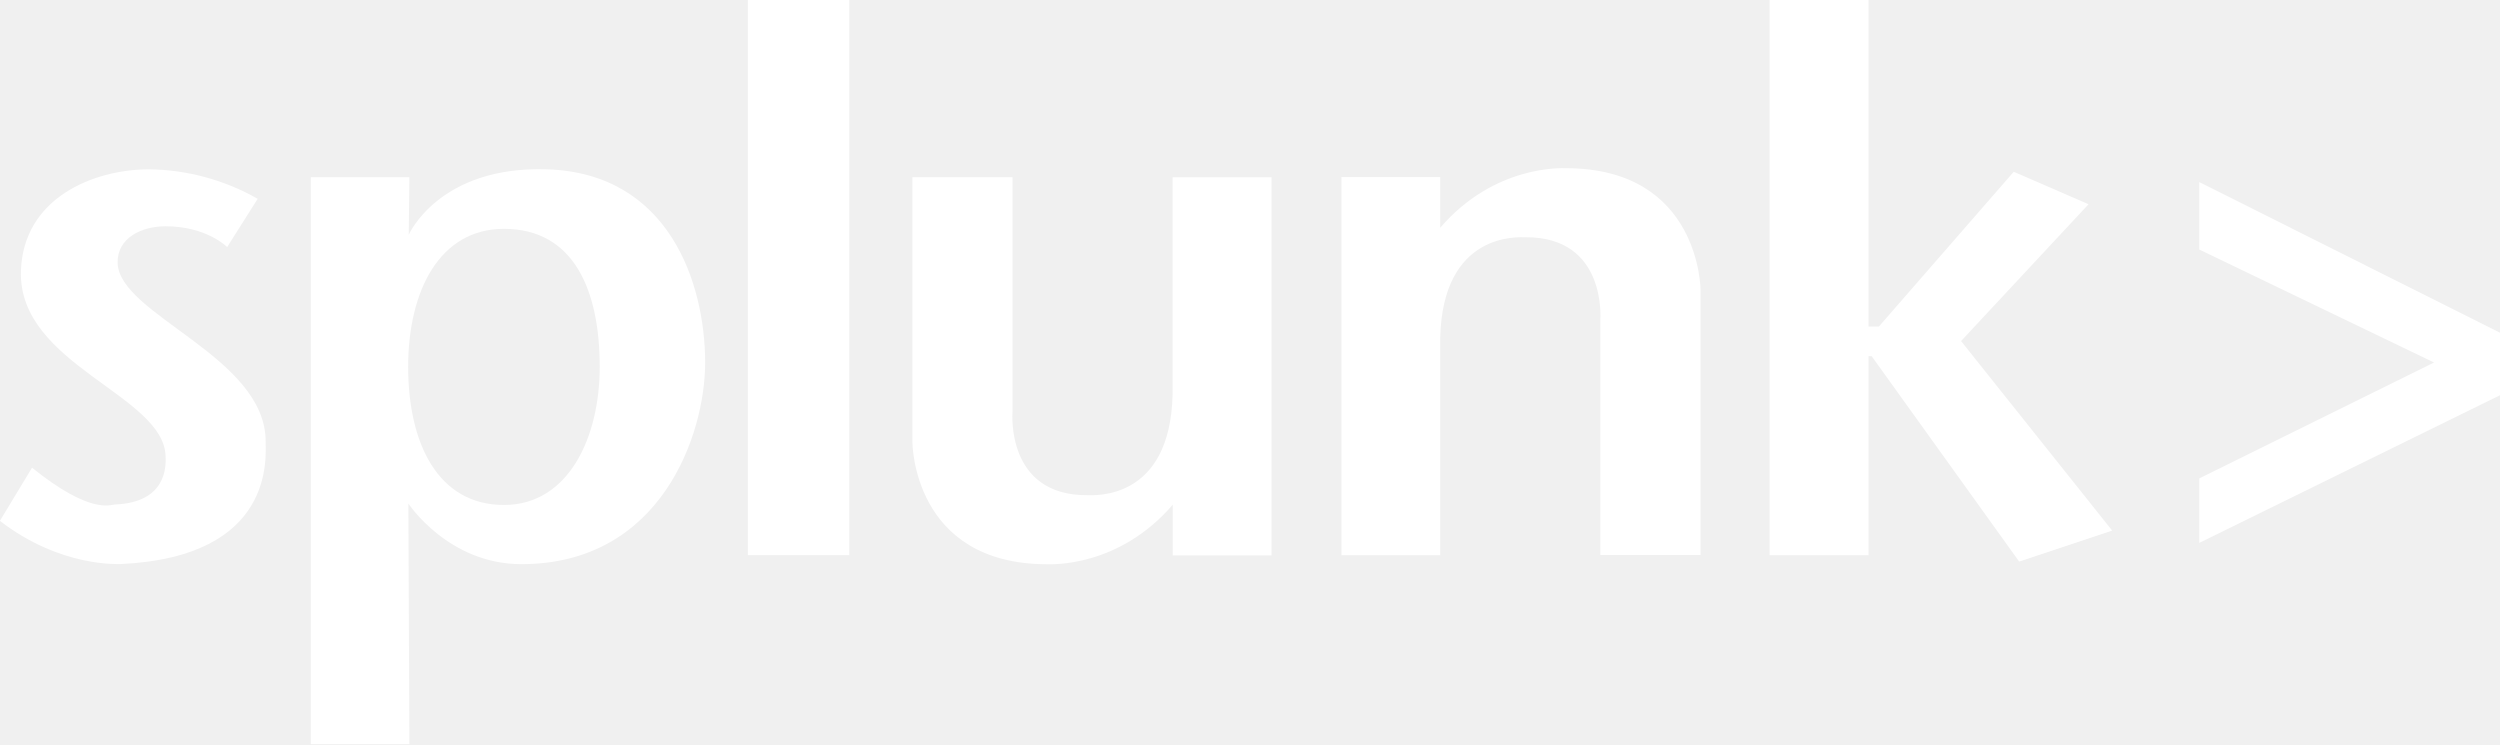
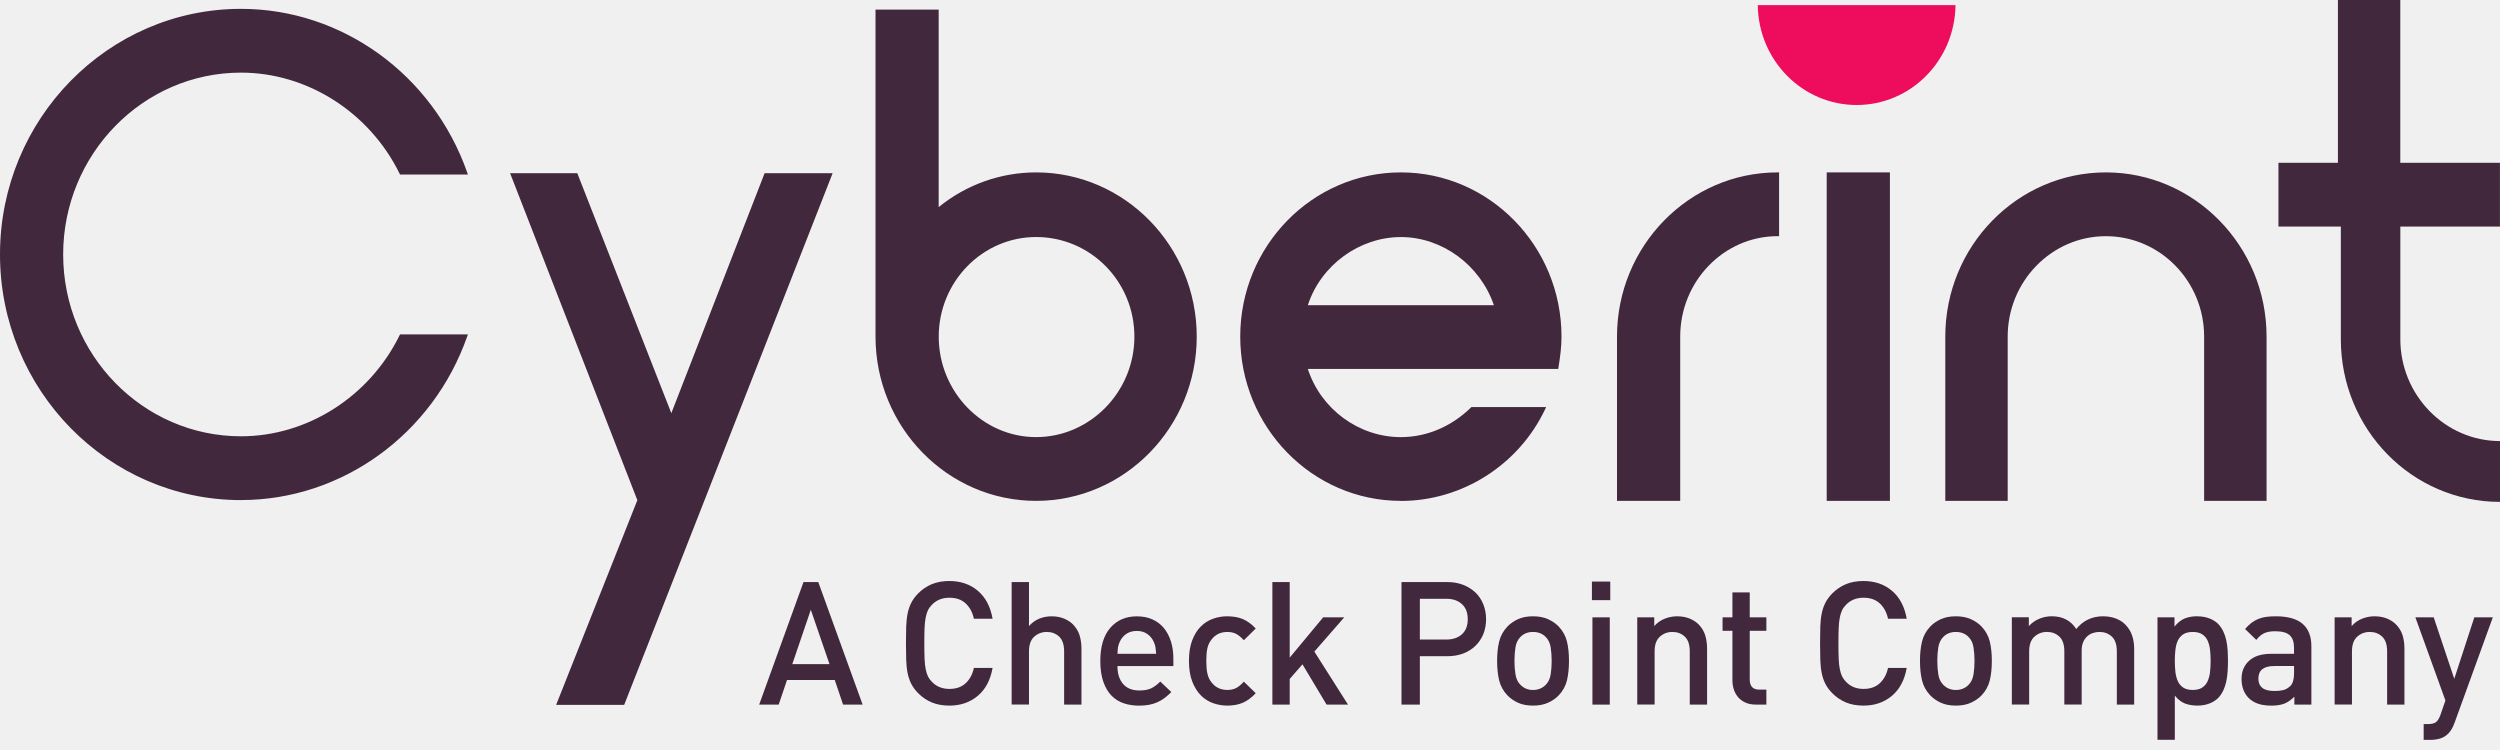
- <svg xmlns="http://www.w3.org/2000/svg" viewBox="0 0 800 238.13" width="800" height="238.13">
-   <defs>
-     <style>.cls-1{fill:#fff;}</style>
-   </defs>
-   <g id="Layer_2" data-name="Layer 2">
-     <g id="Layer_1-2" data-name="Layer 1">
-       <path class="cls-1" d="M72.69,79.06S66.15,72.41,53,72.41c-7.79,0-15.52,3.78-15.36,11.69.35,16.65,47.4,30,47.37,57.17,0,5.09,3,36.85-46.22,39.22-.94,0-19.57,1.06-38.82-13.82l10.28-17c18.66,15,25,11.83,26.5,11.77C53.31,160.8,53.11,149.27,53,146.1,52.57,126.27,5.67,116.82,6.7,86.62c.78-23.14,23-32.44,41.09-32.44a72.08,72.08,0,0,1,34.67,9.44Z" />
-       <path class="cls-1" d="M175.06,54.18c-34.64-1.12-44.26,20.94-44.26,20.94L131,56.7H99.46V238.13H131l-.32-77s12.76,19.4,36.15,19.4c44.65,0,58.82-41.37,58.82-64.52C225.61,90.4,214,55.44,175.06,54.18ZM161.26,161.59c-21.17,0-30.65-19.78-30.65-44.18s10.1-44.18,30.65-44.18c22.46,0,30.65,19.78,30.65,44.18C191.91,139.86,182,161.59,161.26,161.59Z" />
-       <rect class="cls-1" x="239.32" width="32.44" height="177.65" />
-       <path class="cls-1" d="M324,132s-2.2,26.62,23.94,26.46c2.3,0,26.46,1.73,27.29-32.13l0-69.61h31.66v121H375.28l0-16.22c-17.33,20.16-39,19.06-40.16,19.06-43.15,0-43.15-39.06-43.15-39.06V56.7H324V132Z" />
-       <path class="cls-1" d="M512.1,102.38s2.21-26.62-23.94-26.46c-2.3,0-26.46-1.73-27.29,32.13l0,69.61H429.26v-121h31.61l0,16.22c17.33-20.16,39-19.06,40.16-19.06,43.15,0,43.15,39.06,43.15,39.06v84.73H512.1V102.38Z" />
-       <polygon class="cls-1" points="597.93 177.67 566.28 177.67 566.28 0 597.93 0 597.93 104.5 601.24 104.5 644.39 54.97 668.33 65.36 627.54 109.14 675.89 169.78 646.13 179.7 598.94 113.99 597.93 113.95 597.93 177.67" />
-       <polygon class="cls-1" points="800 126.47 703.77 173.72 703.77 153.09 778.9 116 703.77 79.85 703.77 58.27 800 106.47 800 126.47" />
-     </g>
-   </g>
+ <svg xmlns="http://www.w3.org/2000/svg" width="120" height="36" viewBox="0 0 120 36" fill="none">
+   <path d="M0.069 12.213C0.069 5.729 5.226 0.496 11.568 0.496C16.539 0.496 20.767 3.756 22.363 8.309H19.247C17.837 5.427 14.906 3.417 11.571 3.417C6.824 3.417 2.966 7.361 2.966 12.217C2.966 17.073 6.824 21.016 11.571 21.016C14.91 21.016 17.84 19.006 19.247 16.124H22.363C20.767 20.674 16.54 23.938 11.568 23.938C5.226 23.935 0.069 18.701 0.069 12.214V12.213Z" fill="#41283D" />
+   <path d="M11.568 24.005C5.189 24.005 0 18.715 0 12.214C0 5.713 5.19 0.425 11.568 0.425C16.415 0.425 20.779 3.583 22.427 8.284L22.46 8.378H19.203L19.182 8.338C17.738 5.39 14.749 3.486 11.567 3.486C6.863 3.486 3.032 7.402 3.032 12.214C3.032 17.026 6.862 20.942 11.567 20.942C14.752 20.942 17.741 19.036 19.182 16.09L19.203 16.05H22.46L22.427 16.143C20.781 20.845 16.415 24.003 11.568 24.003M11.568 0.567C5.265 0.567 0.14 5.793 0.14 12.214C0.14 18.635 5.265 23.861 11.568 23.861C16.323 23.861 20.611 20.783 22.261 16.19H19.289C17.817 19.162 14.792 21.082 11.568 21.082C6.785 21.082 2.893 17.104 2.893 12.212C2.893 7.32 6.785 3.348 11.568 3.348C14.79 3.348 17.814 5.267 19.289 8.24H22.261C20.607 3.647 16.323 0.569 11.568 0.569V0.567Z" fill="#41283D" />
+   <path d="M36.754 8.383H39.869L33.748 24.008L30.709 31.822H27.591L30.67 24.008L24.588 8.383H27.667L32.229 20.026L36.754 8.383Z" fill="#41283D" />
+   <path d="M29.96 33.835H26.694L30.593 24.008L24.484 8.312H27.711L27.727 8.358L32.224 19.833L36.702 8.312H39.968L39.929 8.409L33.808 24.033M33.684 23.982L39.765 8.455H36.799L32.226 20.218L32.162 20.054L27.617 8.456H24.691L30.747 24.009L30.736 24.035" fill="#41283D" />
+   <path d="M57.376 16.157C57.376 20.48 53.963 23.971 49.736 23.971C45.509 23.971 42.096 20.482 42.096 16.157V0.533H44.989V10.092C46.288 8.992 47.956 8.346 49.736 8.346C53.964 8.346 57.376 11.875 57.376 16.157ZM54.519 16.157C54.519 13.466 52.369 11.302 49.736 11.302C47.103 11.302 44.989 13.463 44.989 16.157C44.989 18.851 47.103 21.049 49.736 21.049C52.369 21.049 54.519 18.848 54.519 16.157Z" fill="#41283D" />
+   <path d="M49.735 24.042C45.485 24.042 42.025 20.506 42.025 16.157V0.461H45.056V9.941C46.379 8.864 48.033 8.275 49.732 8.275C53.983 8.275 57.443 11.812 57.443 16.157C57.443 20.503 53.983 24.042 49.732 24.042M42.165 0.607V16.16C42.165 20.429 45.56 23.902 49.735 23.902C53.91 23.902 57.306 20.429 57.306 16.16C57.306 11.892 53.91 8.421 49.735 8.421C48.019 8.421 46.348 9.036 45.033 10.149L44.918 10.245V0.607H42.165ZM49.735 21.123C47.08 21.123 44.918 18.896 44.918 16.16C44.918 13.424 47.08 11.234 49.735 11.234C52.391 11.234 54.589 13.443 54.589 16.16C54.589 18.877 52.411 21.123 49.735 21.123ZM49.735 11.377C47.156 11.377 45.059 13.524 45.059 16.16C45.059 18.797 47.157 20.981 49.735 20.981C52.314 20.981 54.451 18.817 54.451 16.16C54.451 13.503 52.337 11.377 49.735 11.377Z" fill="#41283D" />
+   <path d="M59.605 16.16C59.605 11.875 63.018 8.349 67.245 8.349C71.473 8.349 74.885 11.878 74.885 16.16C74.885 16.693 74.809 17.186 74.737 17.64H62.683C63.278 19.611 65.095 21.055 67.245 21.055C68.58 21.055 69.766 20.485 70.658 19.614H74.106C72.881 22.194 70.248 23.977 67.245 23.977C63.017 23.977 59.605 20.488 59.605 16.163M62.684 14.722H71.808C71.177 12.752 69.36 11.308 67.246 11.308C65.132 11.308 63.279 12.748 62.684 14.722Z" fill="#41283D" />
+   <path d="M67.242 24.042C62.991 24.042 59.531 20.506 59.531 16.157C59.531 11.809 62.991 8.275 67.242 8.275C71.492 8.275 74.952 11.812 74.952 16.157C74.952 16.684 74.882 17.163 74.804 17.65L74.793 17.71H62.776C63.401 19.64 65.223 20.982 67.242 20.982C68.475 20.982 69.669 20.478 70.606 19.561L70.625 19.54H74.214L74.166 19.643C72.899 22.318 70.18 24.045 67.242 24.045M67.242 8.421C63.066 8.421 59.671 11.892 59.671 16.16C59.671 20.429 63.066 23.902 67.242 23.902C70.087 23.902 72.725 22.251 73.99 19.685H70.681C69.722 20.616 68.503 21.125 67.242 21.125C65.13 21.125 63.226 19.702 62.613 17.663L62.584 17.572H74.675C74.748 17.113 74.812 16.658 74.812 16.162C74.812 11.893 71.417 8.422 67.242 8.422M71.901 14.793H62.587L62.615 14.702C63.229 12.663 65.133 11.239 67.244 11.239C69.356 11.239 71.212 12.632 71.873 14.702L71.904 14.796L71.901 14.793ZM62.776 14.651H71.708C71.046 12.721 69.224 11.379 67.242 11.379C65.259 11.379 63.4 12.721 62.776 14.651Z" fill="#41283D" />
+   <path d="M85.323 8.346V11.265C82.69 11.265 80.576 13.466 80.576 16.157V23.971H77.682V16.157C77.682 11.835 81.13 8.346 85.322 8.346H85.323Z" fill="#41283D" />
+   <path d="M80.647 24.042H77.616V16.157C77.616 11.809 81.076 8.275 85.326 8.275H85.396V11.336H85.326C82.747 11.336 80.65 13.5 80.65 16.157V24.041H80.647V24.042ZM77.753 23.9H80.507V16.157C80.507 13.444 82.629 11.234 85.253 11.194V8.418C81.112 8.455 77.753 11.915 77.753 16.157V23.9Z" fill="#41283D" />
+   <path d="M90.645 8.346H87.751V23.971H90.645V8.346Z" fill="#41283D" />
+   <path d="M90.716 24.042H87.682V8.275H90.716V24.042ZM87.822 23.9H90.575V8.418H87.822V23.9Z" fill="#41283D" />
+   <path d="M96.297 23.971H93.44V16.157C93.44 11.835 96.853 8.346 101.08 8.346C105.308 8.346 108.72 11.835 108.72 16.157V23.971H105.864V16.157C105.864 13.466 103.713 11.265 101.08 11.265C98.448 11.265 96.294 13.466 96.294 16.157V23.971H96.297Z" fill="#41283D" />
+   <path d="M108.793 24.042H105.798V16.157C105.798 13.498 103.684 11.337 101.082 11.337C98.481 11.337 96.369 13.501 96.369 16.157V24.042H93.374V16.157C93.374 11.809 96.834 8.275 101.084 8.275C105.334 8.275 108.795 11.812 108.795 16.157V24.042H108.792H108.793ZM105.936 23.9H108.652V16.157C108.652 11.889 105.257 8.418 101.082 8.418C96.908 8.418 93.512 11.892 93.512 16.157V23.9H96.228V16.157C96.228 13.421 98.407 11.194 101.082 11.194C103.756 11.194 105.935 13.421 105.935 16.157V23.9H105.936Z" fill="#41283D" />
+   <path d="M84.373 0.245C84.404 2.899 86.516 5.04 89.12 5.04C91.724 5.04 93.834 2.899 93.864 0.245H84.373Z" fill="#EE0C5D" />
+   <path d="M112.291 10.804H109.436V7.885H112.291V0.071H115.147V7.885H119.931V10.804H115.147" fill="#41283D" />
+   <path d="M112.22 10.875H109.366V7.814H112.22V0H115.214V7.814H119.997V10.875H115.214M115.074 10.733H119.858V7.956H115.074V0.143H112.358V7.956H109.5V10.733H112.358" fill="#41283D" />
+   <path d="M120 24.09C115.772 24.09 112.36 20.602 112.36 16.279V10.203H115.216V16.279C115.216 18.971 117.367 21.171 120 21.171" fill="#41283D" />
+   <path d="M41.406 33.821H40.468L40.068 32.64H37.777L37.377 33.821H36.44L38.568 27.939H39.277L41.406 33.821ZM38.03 31.879H39.816L38.919 29.269L38.03 31.879Z" fill="#41283D" />
+   <path d="M45.573 27.889C46.112 27.889 46.565 28.045 46.934 28.356C47.304 28.668 47.541 29.115 47.644 29.698H46.747C46.682 29.396 46.551 29.152 46.356 28.968C46.16 28.783 45.899 28.691 45.573 28.691C45.219 28.691 44.934 28.809 44.717 29.045C44.641 29.122 44.581 29.207 44.538 29.301C44.494 29.395 44.459 29.509 44.432 29.644C44.404 29.779 44.387 29.945 44.379 30.143C44.371 30.341 44.367 30.587 44.367 30.879C44.367 31.171 44.371 31.416 44.379 31.614C44.387 31.812 44.404 31.979 44.432 32.114C44.459 32.25 44.494 32.364 44.538 32.457C44.582 32.551 44.641 32.636 44.717 32.713C44.935 32.95 45.22 33.068 45.573 33.068C45.899 33.068 46.16 32.975 46.356 32.791C46.551 32.606 46.682 32.363 46.747 32.06H47.644C47.541 32.643 47.303 33.091 46.931 33.402C46.559 33.713 46.106 33.869 45.573 33.869C45.252 33.869 44.969 33.818 44.725 33.716C44.481 33.614 44.264 33.467 44.073 33.274C43.932 33.131 43.822 32.982 43.743 32.828C43.665 32.674 43.606 32.504 43.568 32.32C43.529 32.136 43.507 31.926 43.498 31.692C43.49 31.458 43.486 31.187 43.486 30.879C43.486 30.57 43.49 30.299 43.498 30.065C43.507 29.831 43.529 29.622 43.568 29.437C43.606 29.253 43.665 29.083 43.743 28.93C43.822 28.776 43.933 28.627 44.073 28.483C44.264 28.291 44.481 28.143 44.725 28.041C44.97 27.939 45.253 27.888 45.573 27.888V27.889Z" fill="#41283D" />
+   <path d="M49.39 30.053C49.531 29.894 49.694 29.775 49.879 29.698C50.064 29.622 50.262 29.583 50.474 29.583C50.686 29.583 50.877 29.616 51.049 29.682C51.22 29.748 51.369 29.842 51.494 29.962C51.651 30.123 51.76 30.3 51.82 30.495C51.88 30.691 51.91 30.907 51.91 31.144V33.82H51.078V31.267C51.078 30.942 50.997 30.705 50.837 30.556C50.677 30.407 50.48 30.333 50.247 30.333C50.013 30.333 49.811 30.409 49.643 30.56C49.475 30.712 49.391 30.947 49.391 31.266V33.819H48.559V27.938H49.391V30.052L49.39 30.053Z" fill="#41283D" />
+   <path d="M53.638 31.97C53.638 32.333 53.727 32.62 53.907 32.829C54.086 33.038 54.347 33.143 54.69 33.143C54.923 33.143 55.112 33.108 55.256 33.04C55.4 32.971 55.546 32.862 55.693 32.714L56.223 33.218C56.114 33.328 56.007 33.422 55.901 33.503C55.795 33.583 55.681 33.65 55.559 33.705C55.437 33.761 55.303 33.801 55.16 33.829C55.016 33.857 54.854 33.871 54.675 33.871C54.414 33.871 54.17 33.834 53.945 33.76C53.719 33.686 53.524 33.564 53.358 33.397C53.193 33.229 53.06 33.008 52.962 32.731C52.864 32.456 52.815 32.12 52.815 31.724C52.815 31.035 52.974 30.506 53.292 30.138C53.611 29.769 54.036 29.584 54.569 29.584C54.846 29.584 55.094 29.632 55.31 29.728C55.528 29.825 55.711 29.963 55.861 30.141C56.01 30.32 56.124 30.535 56.204 30.786C56.282 31.037 56.322 31.313 56.322 31.616V31.971H53.639L53.638 31.97ZM55.497 31.384C55.486 31.257 55.475 31.154 55.464 31.074C55.453 30.995 55.426 30.907 55.383 30.814C55.312 30.655 55.207 30.526 55.069 30.43C54.93 30.333 54.764 30.285 54.568 30.285C54.372 30.285 54.197 30.333 54.059 30.43C53.92 30.526 53.815 30.654 53.745 30.814C53.701 30.907 53.675 30.995 53.663 31.074C53.653 31.154 53.644 31.258 53.639 31.384H55.498H55.497Z" fill="#41283D" />
+   <path d="M58.913 29.583C59.201 29.583 59.451 29.628 59.663 29.719C59.875 29.81 60.079 29.96 60.275 30.169L59.704 30.731C59.574 30.588 59.45 30.486 59.333 30.425C59.216 30.365 59.076 30.334 58.913 30.334C58.587 30.334 58.332 30.458 58.147 30.706C58.055 30.821 57.991 30.958 57.955 31.114C57.919 31.272 57.902 31.474 57.902 31.721C57.902 31.968 57.919 32.173 57.955 32.332C57.991 32.492 58.054 32.63 58.147 32.745C58.332 32.993 58.588 33.117 58.913 33.117C59.076 33.117 59.216 33.086 59.333 33.026C59.45 32.966 59.574 32.864 59.704 32.72L60.275 33.274C60.079 33.484 59.875 33.635 59.663 33.728C59.451 33.822 59.201 33.869 58.913 33.869C58.679 33.869 58.452 33.83 58.232 33.753C58.012 33.676 57.816 33.552 57.645 33.382C57.474 33.211 57.335 32.989 57.229 32.717C57.123 32.444 57.07 32.113 57.07 31.721C57.07 31.329 57.123 30.998 57.229 30.726C57.335 30.454 57.473 30.233 57.645 30.065C57.816 29.897 58.012 29.774 58.232 29.697C58.452 29.62 58.679 29.581 58.913 29.581V29.583Z" fill="#41283D" />
+   <path d="M61.906 31.565L63.513 29.632H64.524L63.089 31.276L64.704 33.821H63.676L62.518 31.887L61.906 32.59V33.821H61.074V27.939H61.906V31.566V31.565Z" fill="#41283D" />
+   <path d="M69.473 27.939C69.755 27.939 70.011 27.984 70.239 28.075C70.467 28.165 70.663 28.29 70.826 28.446C70.989 28.603 71.114 28.792 71.201 29.012C71.288 29.233 71.332 29.469 71.332 29.723C71.332 29.976 71.288 30.218 71.201 30.433C71.114 30.648 70.989 30.835 70.826 30.994C70.663 31.155 70.468 31.278 70.239 31.366C70.011 31.454 69.755 31.498 69.473 31.498H68.153V33.82H67.272V27.939H69.474H69.473ZM68.153 28.74V30.698H69.424C69.734 30.698 69.983 30.614 70.171 30.446C70.358 30.278 70.452 30.037 70.452 29.724C70.452 29.41 70.359 29.168 70.171 28.996C69.983 28.826 69.734 28.741 69.424 28.741H68.153V28.74Z" fill="#41283D" />
+   <path d="M73.583 29.582C73.866 29.582 74.109 29.63 74.313 29.723C74.517 29.817 74.687 29.936 74.822 30.078C75.018 30.288 75.149 30.526 75.214 30.792C75.278 31.059 75.311 31.369 75.311 31.721C75.311 32.074 75.278 32.392 75.214 32.659C75.149 32.926 75.018 33.164 74.822 33.373C74.686 33.517 74.517 33.634 74.313 33.728C74.109 33.822 73.866 33.869 73.583 33.869C73.301 33.869 73.058 33.822 72.857 33.728C72.656 33.634 72.488 33.516 72.352 33.373C72.156 33.164 72.025 32.926 71.96 32.659C71.895 32.392 71.862 32.079 71.862 31.721C71.862 31.364 71.895 31.059 71.96 30.792C72.025 30.526 72.156 30.288 72.352 30.078C72.488 29.936 72.656 29.817 72.857 29.723C73.058 29.63 73.3 29.582 73.583 29.582ZM73.583 30.334C73.338 30.334 73.137 30.413 72.98 30.574C72.854 30.701 72.776 30.866 72.743 31.069C72.71 31.273 72.694 31.491 72.694 31.722C72.694 31.954 72.711 32.172 72.743 32.375C72.776 32.579 72.854 32.744 72.98 32.871C73.142 33.036 73.344 33.119 73.583 33.119C73.823 33.119 74.032 33.037 74.195 32.871C74.32 32.744 74.399 32.579 74.432 32.375C74.465 32.172 74.48 31.954 74.48 31.722C74.48 31.491 74.464 31.274 74.432 31.069C74.399 30.866 74.32 30.701 74.195 30.574C74.038 30.414 73.834 30.334 73.583 30.334Z" fill="#41283D" />
+   <path d="M77.293 28.807H76.412V27.915H77.293V28.807ZM77.269 33.821H76.437V29.633H77.269V33.821Z" fill="#41283D" />
+   <path d="M80.506 29.583C80.718 29.583 80.909 29.616 81.08 29.682C81.251 29.748 81.399 29.842 81.525 29.962C81.682 30.123 81.791 30.3 81.85 30.495C81.91 30.691 81.94 30.907 81.94 31.144V33.82H81.109V31.267C81.109 30.942 81.028 30.705 80.868 30.556C80.707 30.407 80.51 30.333 80.276 30.333C80.042 30.333 79.842 30.409 79.673 30.56C79.505 30.712 79.421 30.947 79.421 31.266V33.819H78.588V29.631H79.404V30.052C79.546 29.893 79.712 29.774 79.906 29.698C80.099 29.621 80.298 29.582 80.505 29.582L80.506 29.583Z" fill="#41283D" />
+   <path d="M83.987 29.632H84.786V30.277H83.987V32.615C83.987 32.94 84.14 33.102 84.444 33.102H84.786V33.821H84.289C84.093 33.821 83.925 33.789 83.783 33.725C83.642 33.662 83.525 33.577 83.433 33.47C83.341 33.362 83.271 33.238 83.225 33.098C83.179 32.958 83.156 32.81 83.156 32.656V30.277H82.683V29.633H83.156V28.435H83.987V29.633V29.632Z" fill="#41283D" />
+   <path d="M89.451 27.889C89.989 27.889 90.443 28.045 90.812 28.356C91.182 28.668 91.419 29.115 91.522 29.698H90.625C90.56 29.396 90.429 29.152 90.234 28.968C90.038 28.783 89.776 28.691 89.451 28.691C89.097 28.691 88.812 28.809 88.595 29.045C88.519 29.122 88.459 29.207 88.416 29.301C88.372 29.395 88.337 29.509 88.31 29.644C88.282 29.779 88.265 29.945 88.257 30.143C88.248 30.341 88.245 30.587 88.245 30.879C88.245 31.171 88.248 31.416 88.257 31.614C88.265 31.812 88.282 31.979 88.31 32.114C88.337 32.25 88.372 32.364 88.416 32.457C88.46 32.551 88.519 32.636 88.595 32.713C88.813 32.95 89.098 33.068 89.451 33.068C89.776 33.068 90.038 32.975 90.234 32.791C90.429 32.606 90.56 32.363 90.625 32.06H91.522C91.419 32.643 91.181 33.091 90.809 33.402C90.436 33.713 89.984 33.869 89.451 33.869C89.13 33.869 88.847 33.818 88.603 33.716C88.358 33.614 88.141 33.467 87.95 33.274C87.809 33.131 87.699 32.982 87.62 32.828C87.542 32.674 87.483 32.504 87.445 32.32C87.406 32.136 87.383 31.926 87.375 31.692C87.367 31.458 87.363 31.187 87.363 30.879C87.363 30.57 87.368 30.299 87.375 30.065C87.383 29.831 87.406 29.622 87.445 29.437C87.483 29.253 87.542 29.083 87.62 28.93C87.699 28.776 87.809 28.627 87.95 28.483C88.141 28.291 88.358 28.143 88.603 28.041C88.847 27.939 89.131 27.888 89.451 27.888V27.889Z" fill="#41283D" />
+   <path d="M93.88 29.582C94.162 29.582 94.405 29.63 94.609 29.723C94.813 29.817 94.983 29.936 95.119 30.078C95.314 30.288 95.445 30.526 95.51 30.792C95.575 31.059 95.608 31.369 95.608 31.721C95.608 32.074 95.575 32.392 95.51 32.659C95.445 32.926 95.314 33.164 95.119 33.373C94.982 33.517 94.813 33.634 94.609 33.728C94.405 33.822 94.162 33.869 93.88 33.869C93.597 33.869 93.355 33.822 93.154 33.728C92.952 33.634 92.784 33.516 92.648 33.373C92.452 33.164 92.322 32.926 92.257 32.659C92.192 32.392 92.159 32.079 92.159 31.721C92.159 31.364 92.192 31.059 92.257 30.792C92.322 30.526 92.452 30.288 92.648 30.078C92.784 29.936 92.952 29.817 93.154 29.723C93.355 29.63 93.596 29.582 93.88 29.582ZM93.88 30.334C93.635 30.334 93.433 30.413 93.276 30.574C93.151 30.701 93.072 30.866 93.039 31.069C93.006 31.273 92.991 31.491 92.991 31.722C92.991 31.954 93.007 32.172 93.039 32.375C93.072 32.579 93.151 32.744 93.276 32.871C93.439 33.036 93.64 33.119 93.88 33.119C94.119 33.119 94.329 33.037 94.491 32.871C94.617 32.744 94.695 32.579 94.728 32.375C94.761 32.172 94.777 31.954 94.777 31.722C94.777 31.491 94.76 31.274 94.728 31.069C94.695 30.866 94.617 30.701 94.491 30.574C94.334 30.414 94.13 30.334 93.88 30.334Z" fill="#41283D" />
+   <path d="M100.957 29.583C101.169 29.583 101.364 29.616 101.544 29.682C101.723 29.748 101.876 29.842 102 29.963C102.157 30.123 102.271 30.3 102.338 30.495C102.406 30.691 102.44 30.908 102.44 31.144V33.82H101.608V31.267C101.608 30.942 101.527 30.706 101.367 30.556C101.207 30.407 101.01 30.333 100.776 30.333C100.662 30.333 100.553 30.351 100.45 30.387C100.347 30.423 100.256 30.478 100.177 30.552C100.097 30.626 100.035 30.72 99.989 30.832C99.942 30.946 99.92 31.076 99.92 31.225V33.819H99.088V31.266C99.088 30.941 99.008 30.705 98.848 30.556C98.687 30.406 98.49 30.332 98.256 30.332C98.022 30.332 97.822 30.408 97.653 30.559C97.485 30.711 97.4 30.947 97.4 31.265V33.818H96.568V29.63H97.384V30.052C97.526 29.898 97.692 29.78 97.886 29.701C98.079 29.621 98.278 29.581 98.485 29.581C99.007 29.581 99.398 29.785 99.659 30.192C99.991 29.785 100.423 29.581 100.956 29.581L100.957 29.583Z" fill="#41283D" />
+   <path d="M105.467 29.583C105.679 29.583 105.872 29.616 106.045 29.682C106.219 29.748 106.364 29.84 106.478 29.954C106.576 30.059 106.656 30.178 106.718 30.309C106.781 30.442 106.828 30.583 106.861 30.734C106.894 30.886 106.916 31.046 106.926 31.213C106.936 31.381 106.942 31.55 106.942 31.721C106.942 31.891 106.937 32.061 106.926 32.228C106.915 32.396 106.893 32.557 106.861 32.712C106.828 32.866 106.781 33.009 106.718 33.142C106.656 33.274 106.576 33.393 106.478 33.497C106.364 33.612 106.221 33.703 106.05 33.769C105.879 33.835 105.687 33.868 105.476 33.868C105.253 33.868 105.054 33.835 104.88 33.769C104.707 33.703 104.543 33.576 104.391 33.389V35.512H103.559V29.631H104.375V30.077C104.532 29.884 104.698 29.753 104.872 29.684C105.046 29.615 105.244 29.581 105.467 29.581L105.467 29.583ZM105.254 30.334C105.064 30.334 104.912 30.371 104.798 30.445C104.684 30.519 104.597 30.62 104.537 30.746C104.477 30.873 104.438 31.021 104.42 31.188C104.4 31.356 104.391 31.534 104.391 31.721C104.391 31.908 104.4 32.086 104.42 32.254C104.439 32.421 104.478 32.57 104.537 32.7C104.597 32.83 104.685 32.932 104.798 33.006C104.911 33.08 105.064 33.117 105.254 33.117C105.445 33.117 105.589 33.08 105.703 33.006C105.818 32.932 105.905 32.83 105.964 32.7C106.023 32.57 106.063 32.422 106.082 32.254C106.101 32.086 106.11 31.908 106.11 31.721C106.11 31.534 106.101 31.356 106.082 31.188C106.063 31.021 106.023 30.873 105.964 30.746C105.904 30.619 105.817 30.519 105.703 30.445C105.59 30.371 105.439 30.334 105.254 30.334Z" fill="#41283D" />
+   <path d="M109.242 29.582C109.818 29.582 110.246 29.704 110.526 29.946C110.806 30.188 110.946 30.546 110.946 31.019V33.82H110.13V33.44C109.978 33.594 109.82 33.704 109.658 33.77C109.495 33.836 109.285 33.87 109.029 33.87C108.773 33.87 108.549 33.838 108.373 33.774C108.196 33.711 108.045 33.616 107.92 33.489C107.703 33.257 107.594 32.957 107.594 32.589C107.594 32.22 107.714 31.948 107.952 31.721C108.192 31.495 108.55 31.382 109.028 31.382H110.113V31.085C110.113 30.816 110.043 30.617 109.904 30.49C109.765 30.363 109.533 30.3 109.208 30.3C108.985 30.3 108.808 30.332 108.677 30.396C108.547 30.459 108.421 30.565 108.302 30.714L107.764 30.193C107.862 30.077 107.96 29.981 108.061 29.904C108.162 29.827 108.27 29.763 108.387 29.714C108.504 29.664 108.633 29.63 108.771 29.611C108.91 29.592 109.066 29.582 109.24 29.582H109.242ZM109.16 31.97C108.654 31.97 108.402 32.171 108.402 32.573C108.402 32.765 108.463 32.913 108.586 33.015C108.708 33.117 108.908 33.167 109.185 33.167C109.332 33.167 109.466 33.154 109.589 33.126C109.711 33.098 109.827 33.032 109.936 32.928C110.055 32.812 110.115 32.605 110.115 32.308V31.969H109.16V31.97Z" fill="#41283D" />
+   <path d="M113.98 29.583C114.192 29.583 114.383 29.616 114.554 29.682C114.725 29.748 114.873 29.842 114.998 29.962C115.155 30.123 115.264 30.3 115.324 30.495C115.384 30.691 115.413 30.907 115.413 31.144V33.82H114.582V31.267C114.582 30.942 114.502 30.705 114.342 30.556C114.181 30.407 113.984 30.333 113.75 30.333C113.516 30.333 113.316 30.409 113.147 30.56C112.978 30.712 112.894 30.947 112.894 31.266V33.819H112.062V29.631H112.878V30.052C113.019 29.893 113.186 29.774 113.38 29.698C113.573 29.621 113.772 29.582 113.979 29.582L113.98 29.583Z" fill="#41283D" />
+   <path d="M117.82 34.688C117.744 34.909 117.644 35.082 117.519 35.209C117.404 35.325 117.274 35.404 117.127 35.449C116.98 35.492 116.828 35.514 116.671 35.514H116.336V34.755H116.548C116.722 34.755 116.85 34.723 116.931 34.659C117.013 34.596 117.083 34.479 117.144 34.308L117.38 33.623L115.938 29.633H116.818L117.805 32.583L118.767 29.633H119.655L117.821 34.689L117.82 34.688Z" fill="#41283D" />
</svg>
